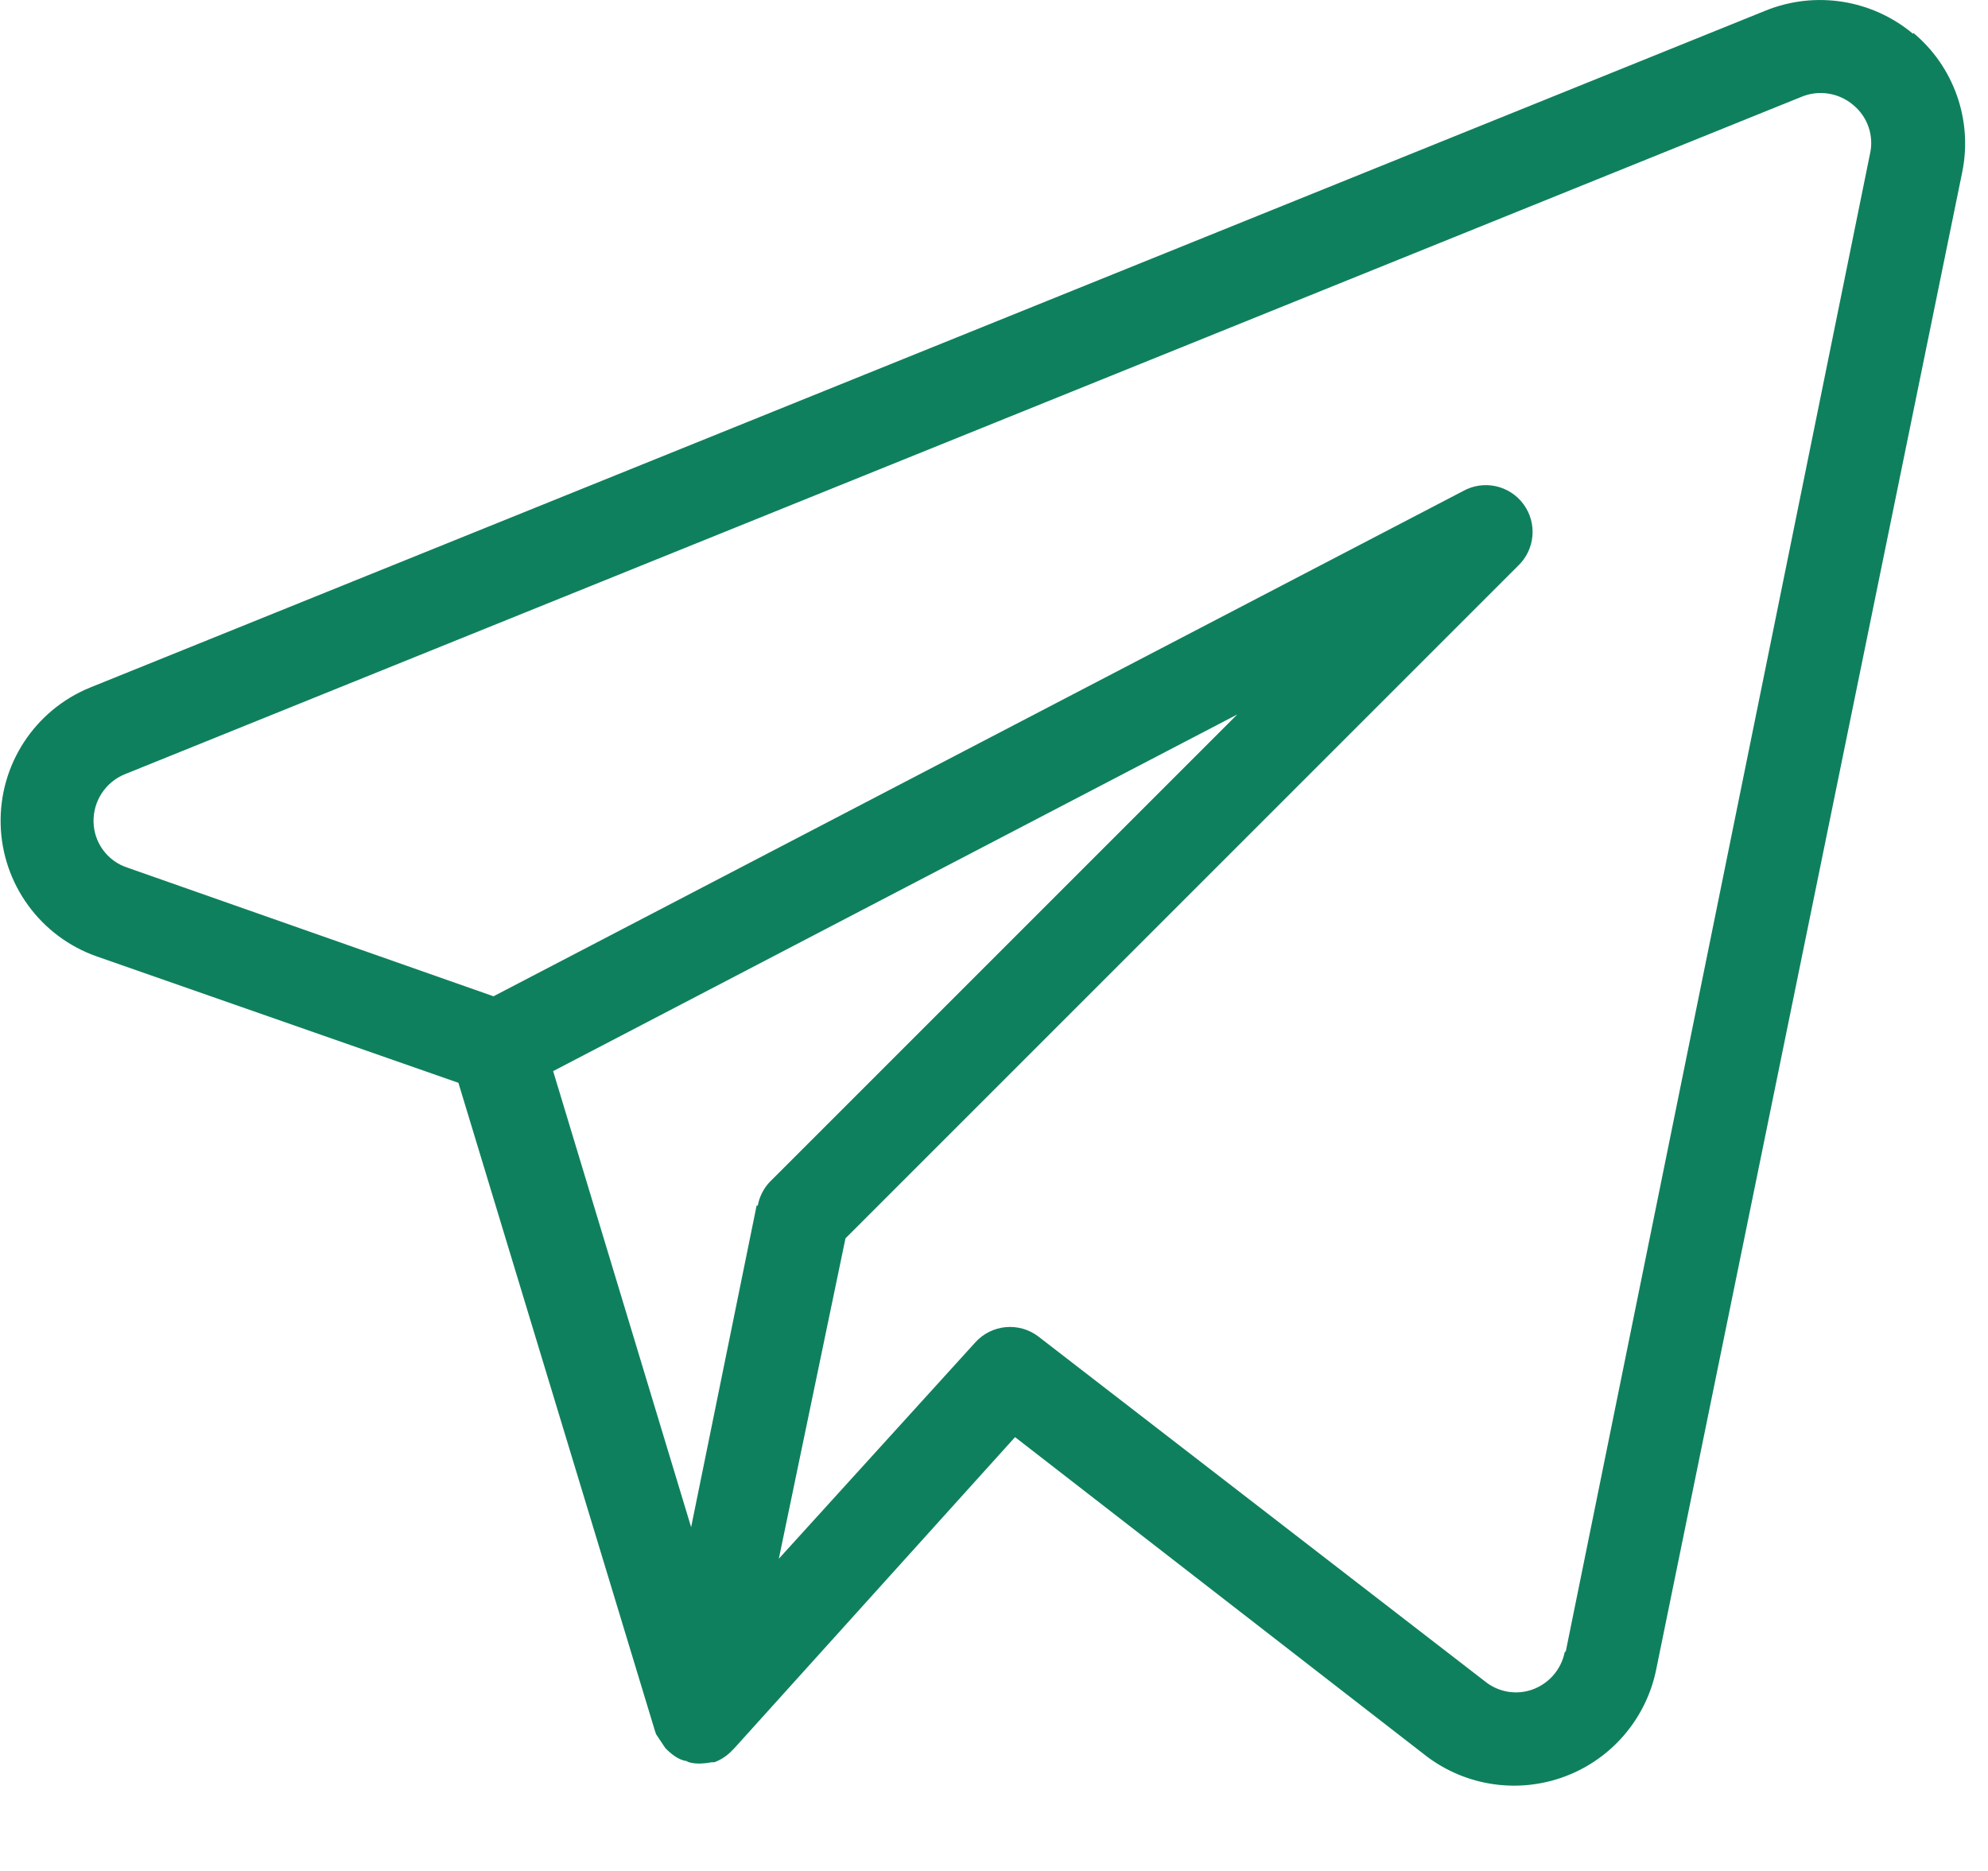
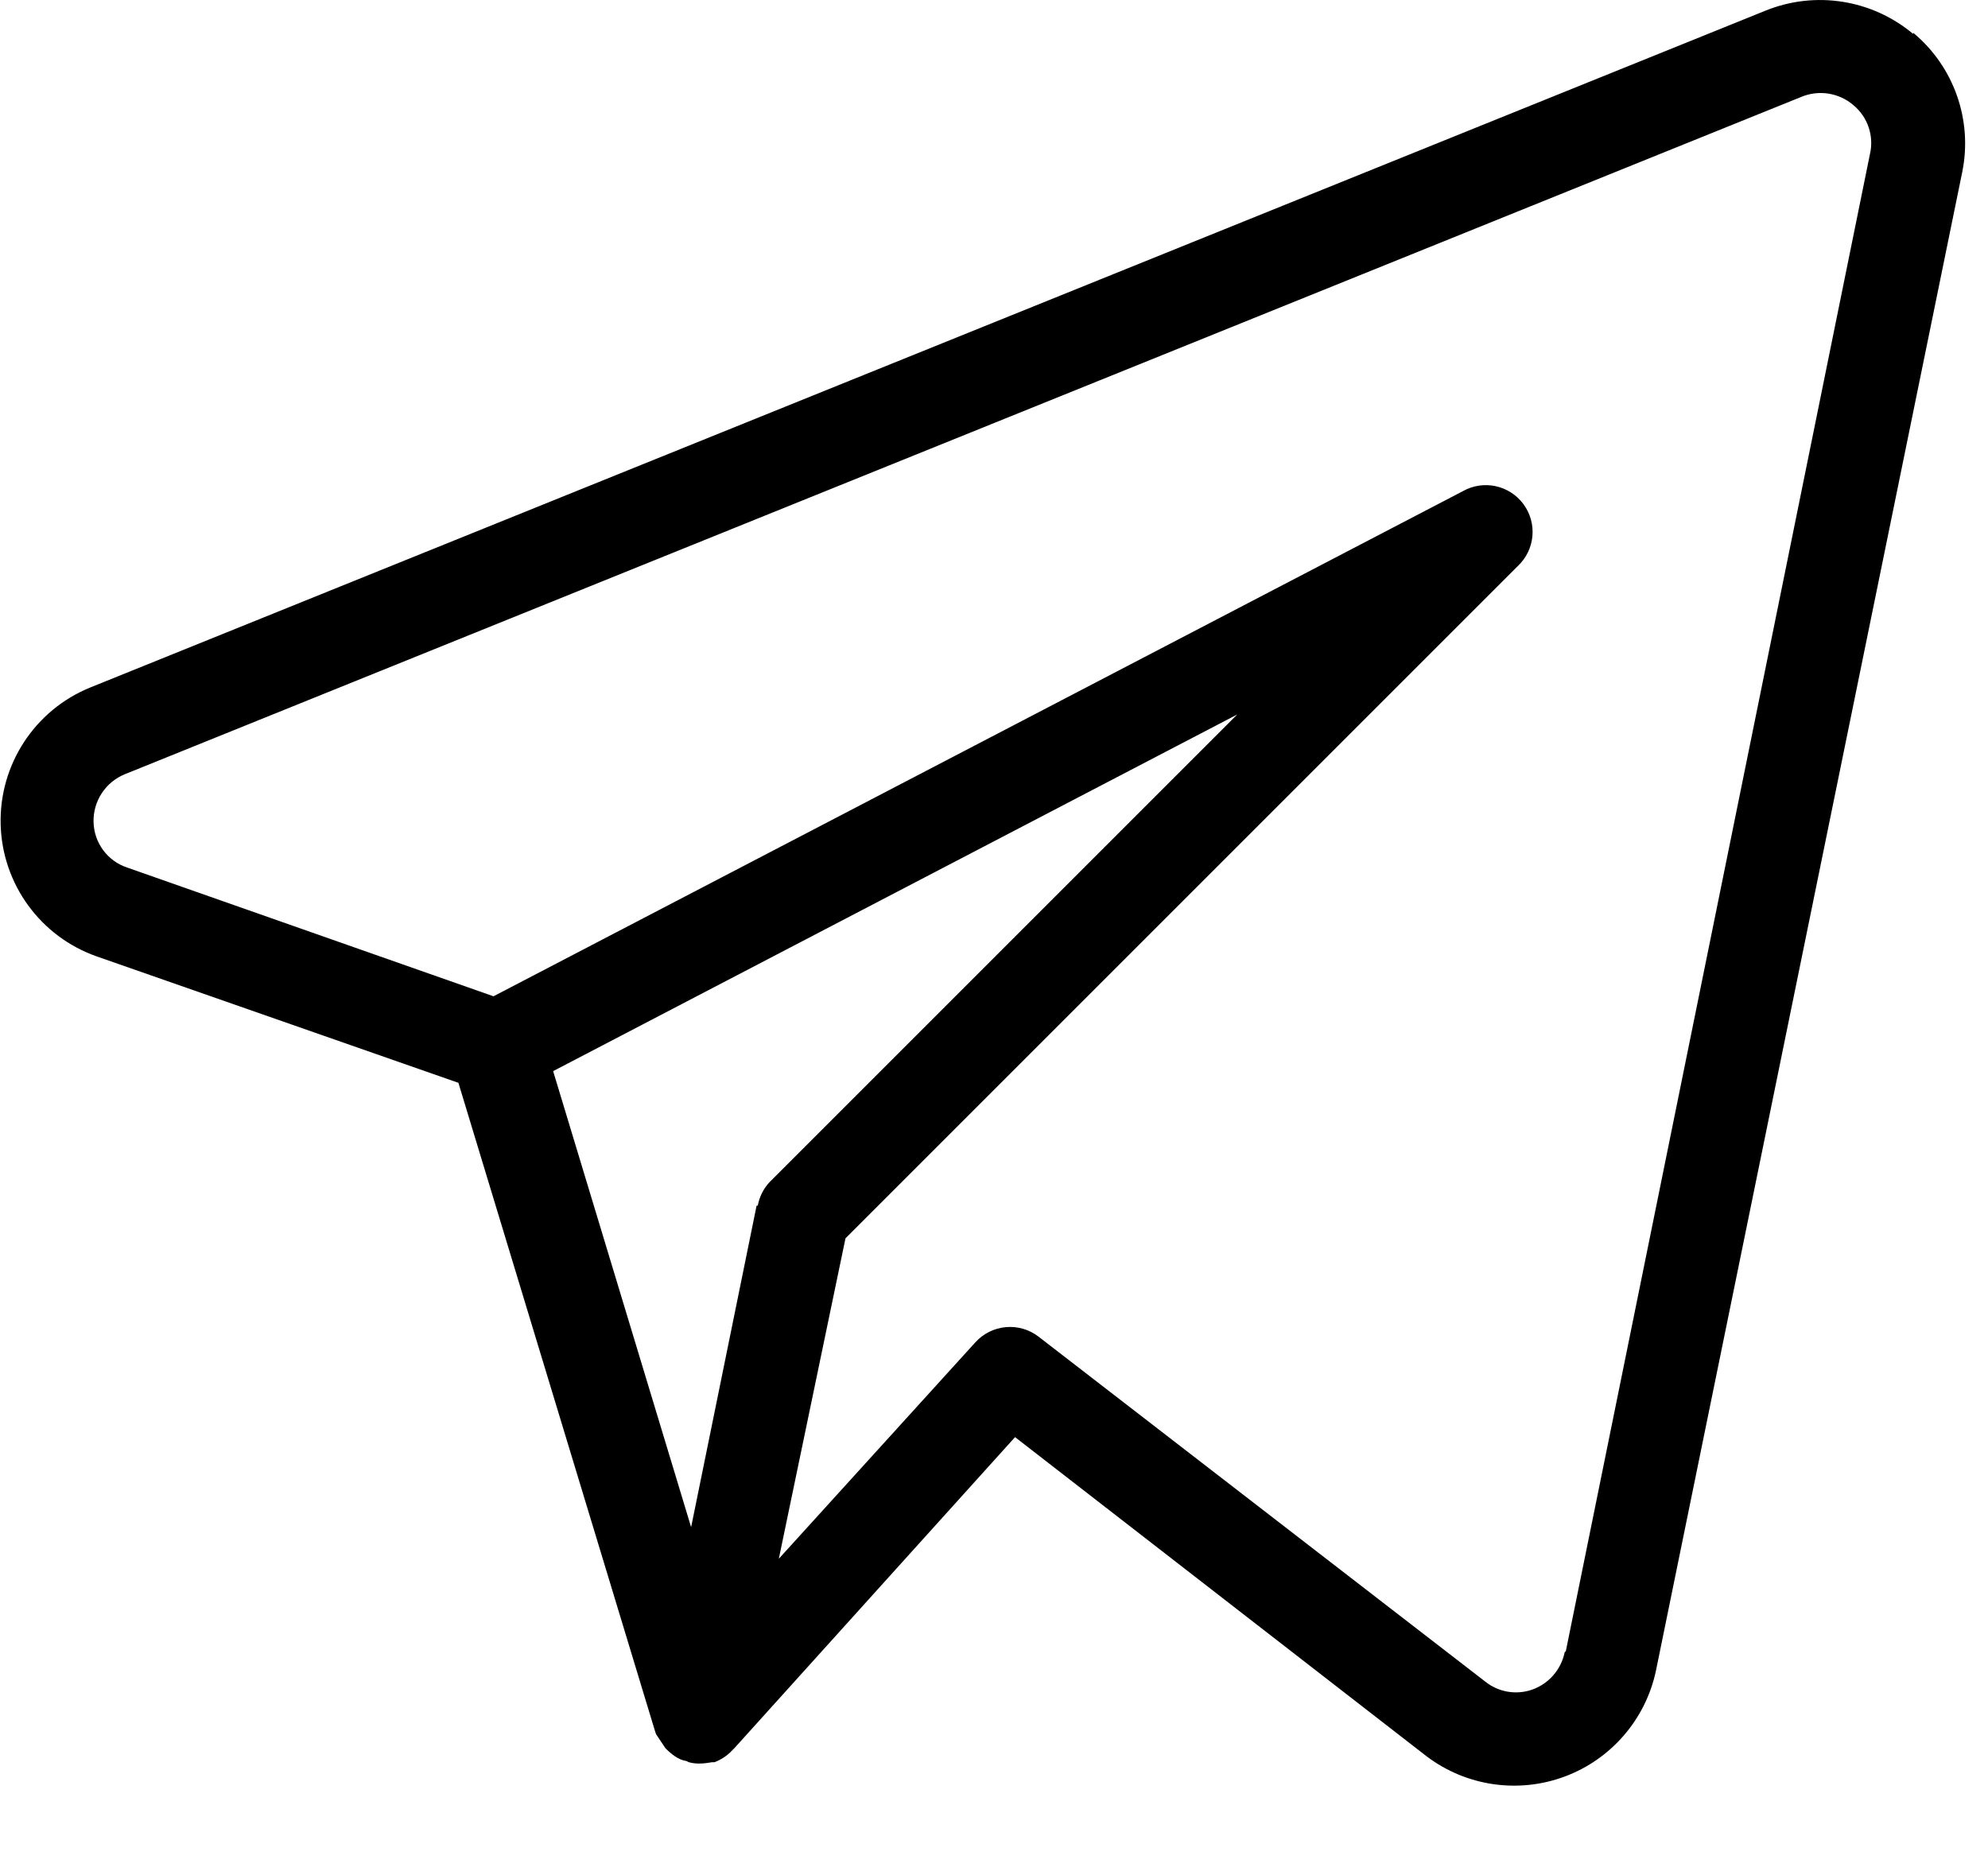
<svg xmlns="http://www.w3.org/2000/svg" viewBox="0 0 17 16" fill="none">
-   <path d="M16.36.29a1.24 1.24 0 0 0-1.26-.2l-14.33 5.79a1.23 1.23 0 0 0 .06 2.3l3.09 1.08 1.68 5.54.01.03.08.12c.05.05.11.1.18.11l.02.01c.07.02.14.01.2 0h.02a.4.4 0 0 0 .15-.1l.02-.02 2.4-2.66 3.52 2.73a1.24 1.24 0 0 0 1.96-.73l2.62-12.82a1.23 1.23 0 0 0-.42-1.19Zm-9.89 10.02-.56 2.75-1.18-3.9 5.85-3.05-4 4a.4.4 0 0 0-.1.2Zm6.91 3.82a.43.43 0 0 1-.28.32.42.42 0 0 1-.4-.07l-3.82-2.95a.4.4 0 0 0-.54.05l-1.68 1.85.57-2.74 5.75-5.75a.4.4 0 0 0-.47-.64l-8.29 4.32-3.13-1.1a.42.42 0 0 1-.29-.39.43.43 0 0 1 .27-.41l14.33-5.79a.43.43 0 0 1 .45.07.42.42 0 0 1 .14.42l-2.6 12.8Z" fill="#0F805D" />
+   <path d="M16.36.29a1.24 1.24 0 0 0-1.26-.2l-14.33 5.79a1.23 1.23 0 0 0 .06 2.3l3.09 1.08 1.68 5.54.01.03.08.12c.05.05.11.1.18.11l.02.01c.07.02.14.01.2 0h.02a.4.4 0 0 0 .15-.1l.02-.02 2.4-2.66 3.52 2.73a1.24 1.24 0 0 0 1.96-.73l2.62-12.82a1.23 1.23 0 0 0-.42-1.19Zm-9.89 10.02-.56 2.75-1.18-3.9 5.85-3.05-4 4a.4.4 0 0 0-.1.2Zm6.91 3.82a.43.43 0 0 1-.28.32.42.42 0 0 1-.4-.07l-3.82-2.95a.4.4 0 0 0-.54.05l-1.68 1.85.57-2.74 5.75-5.75a.4.4 0 0 0-.47-.64l-8.29 4.32-3.13-1.1a.42.42 0 0 1-.29-.39.43.43 0 0 1 .27-.41l14.33-5.79a.43.43 0 0 1 .45.07.42.42 0 0 1 .14.42l-2.6 12.8Z" fill="currentColor" />
</svg>
